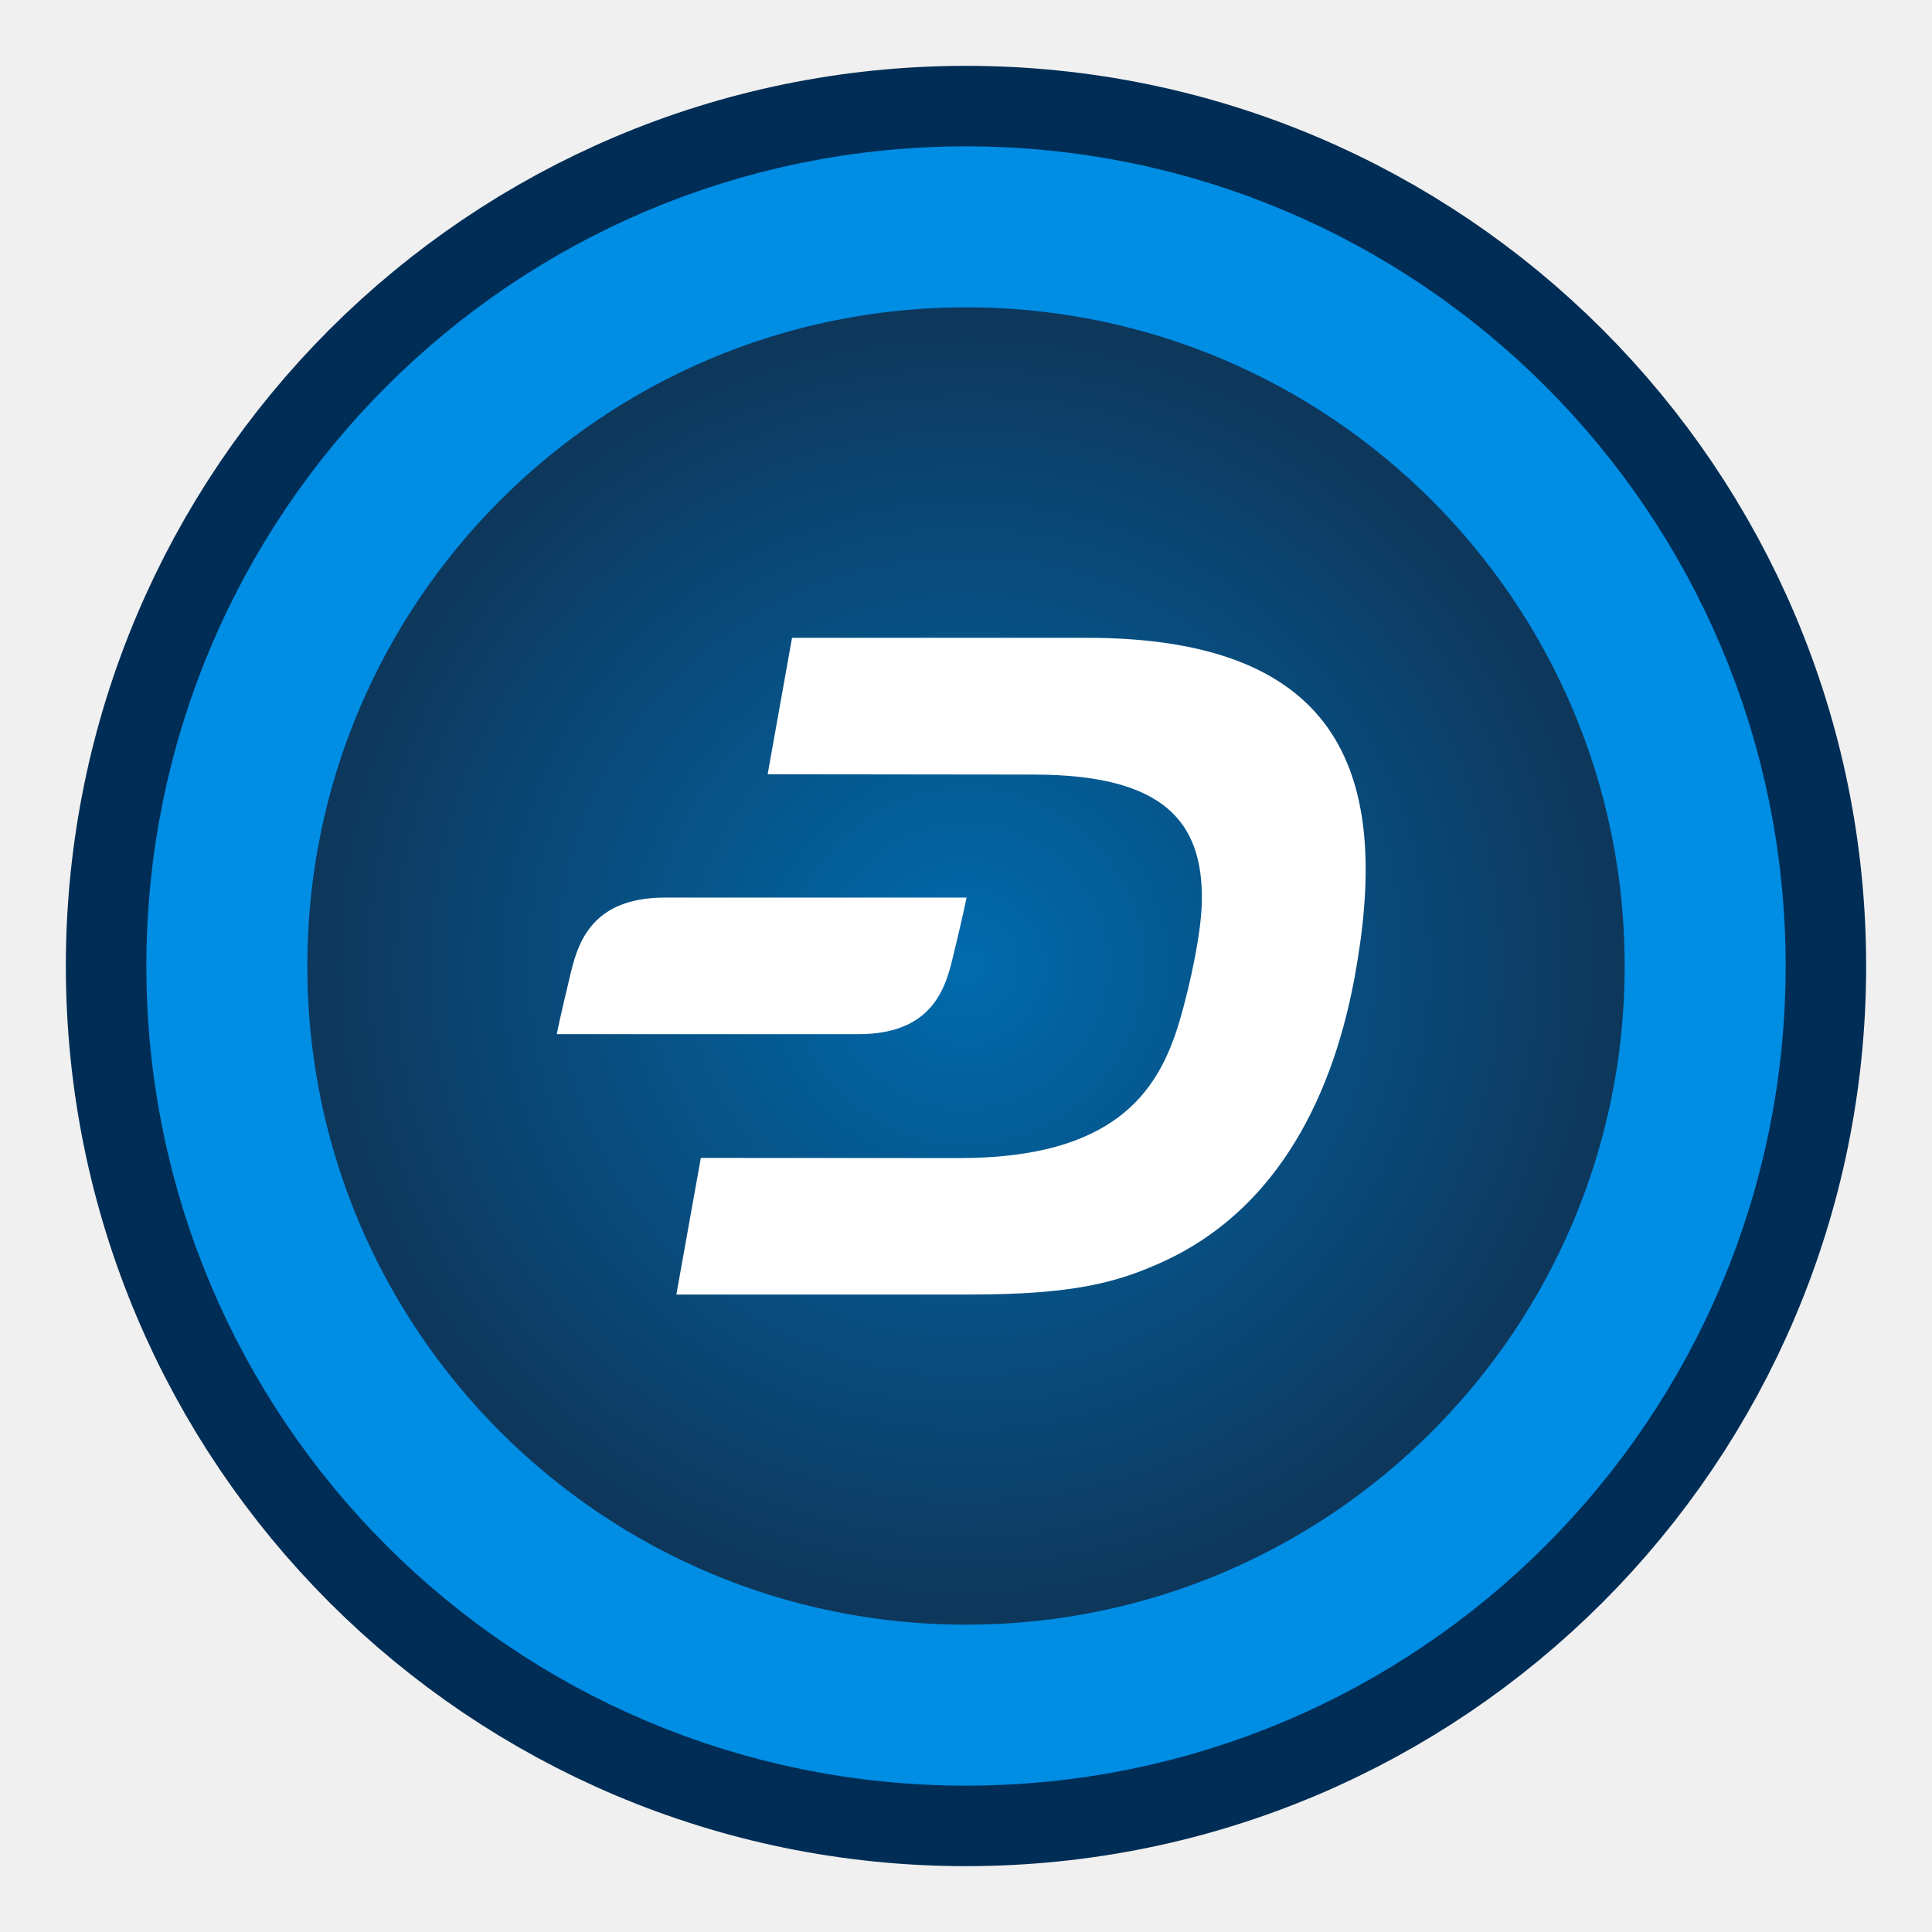
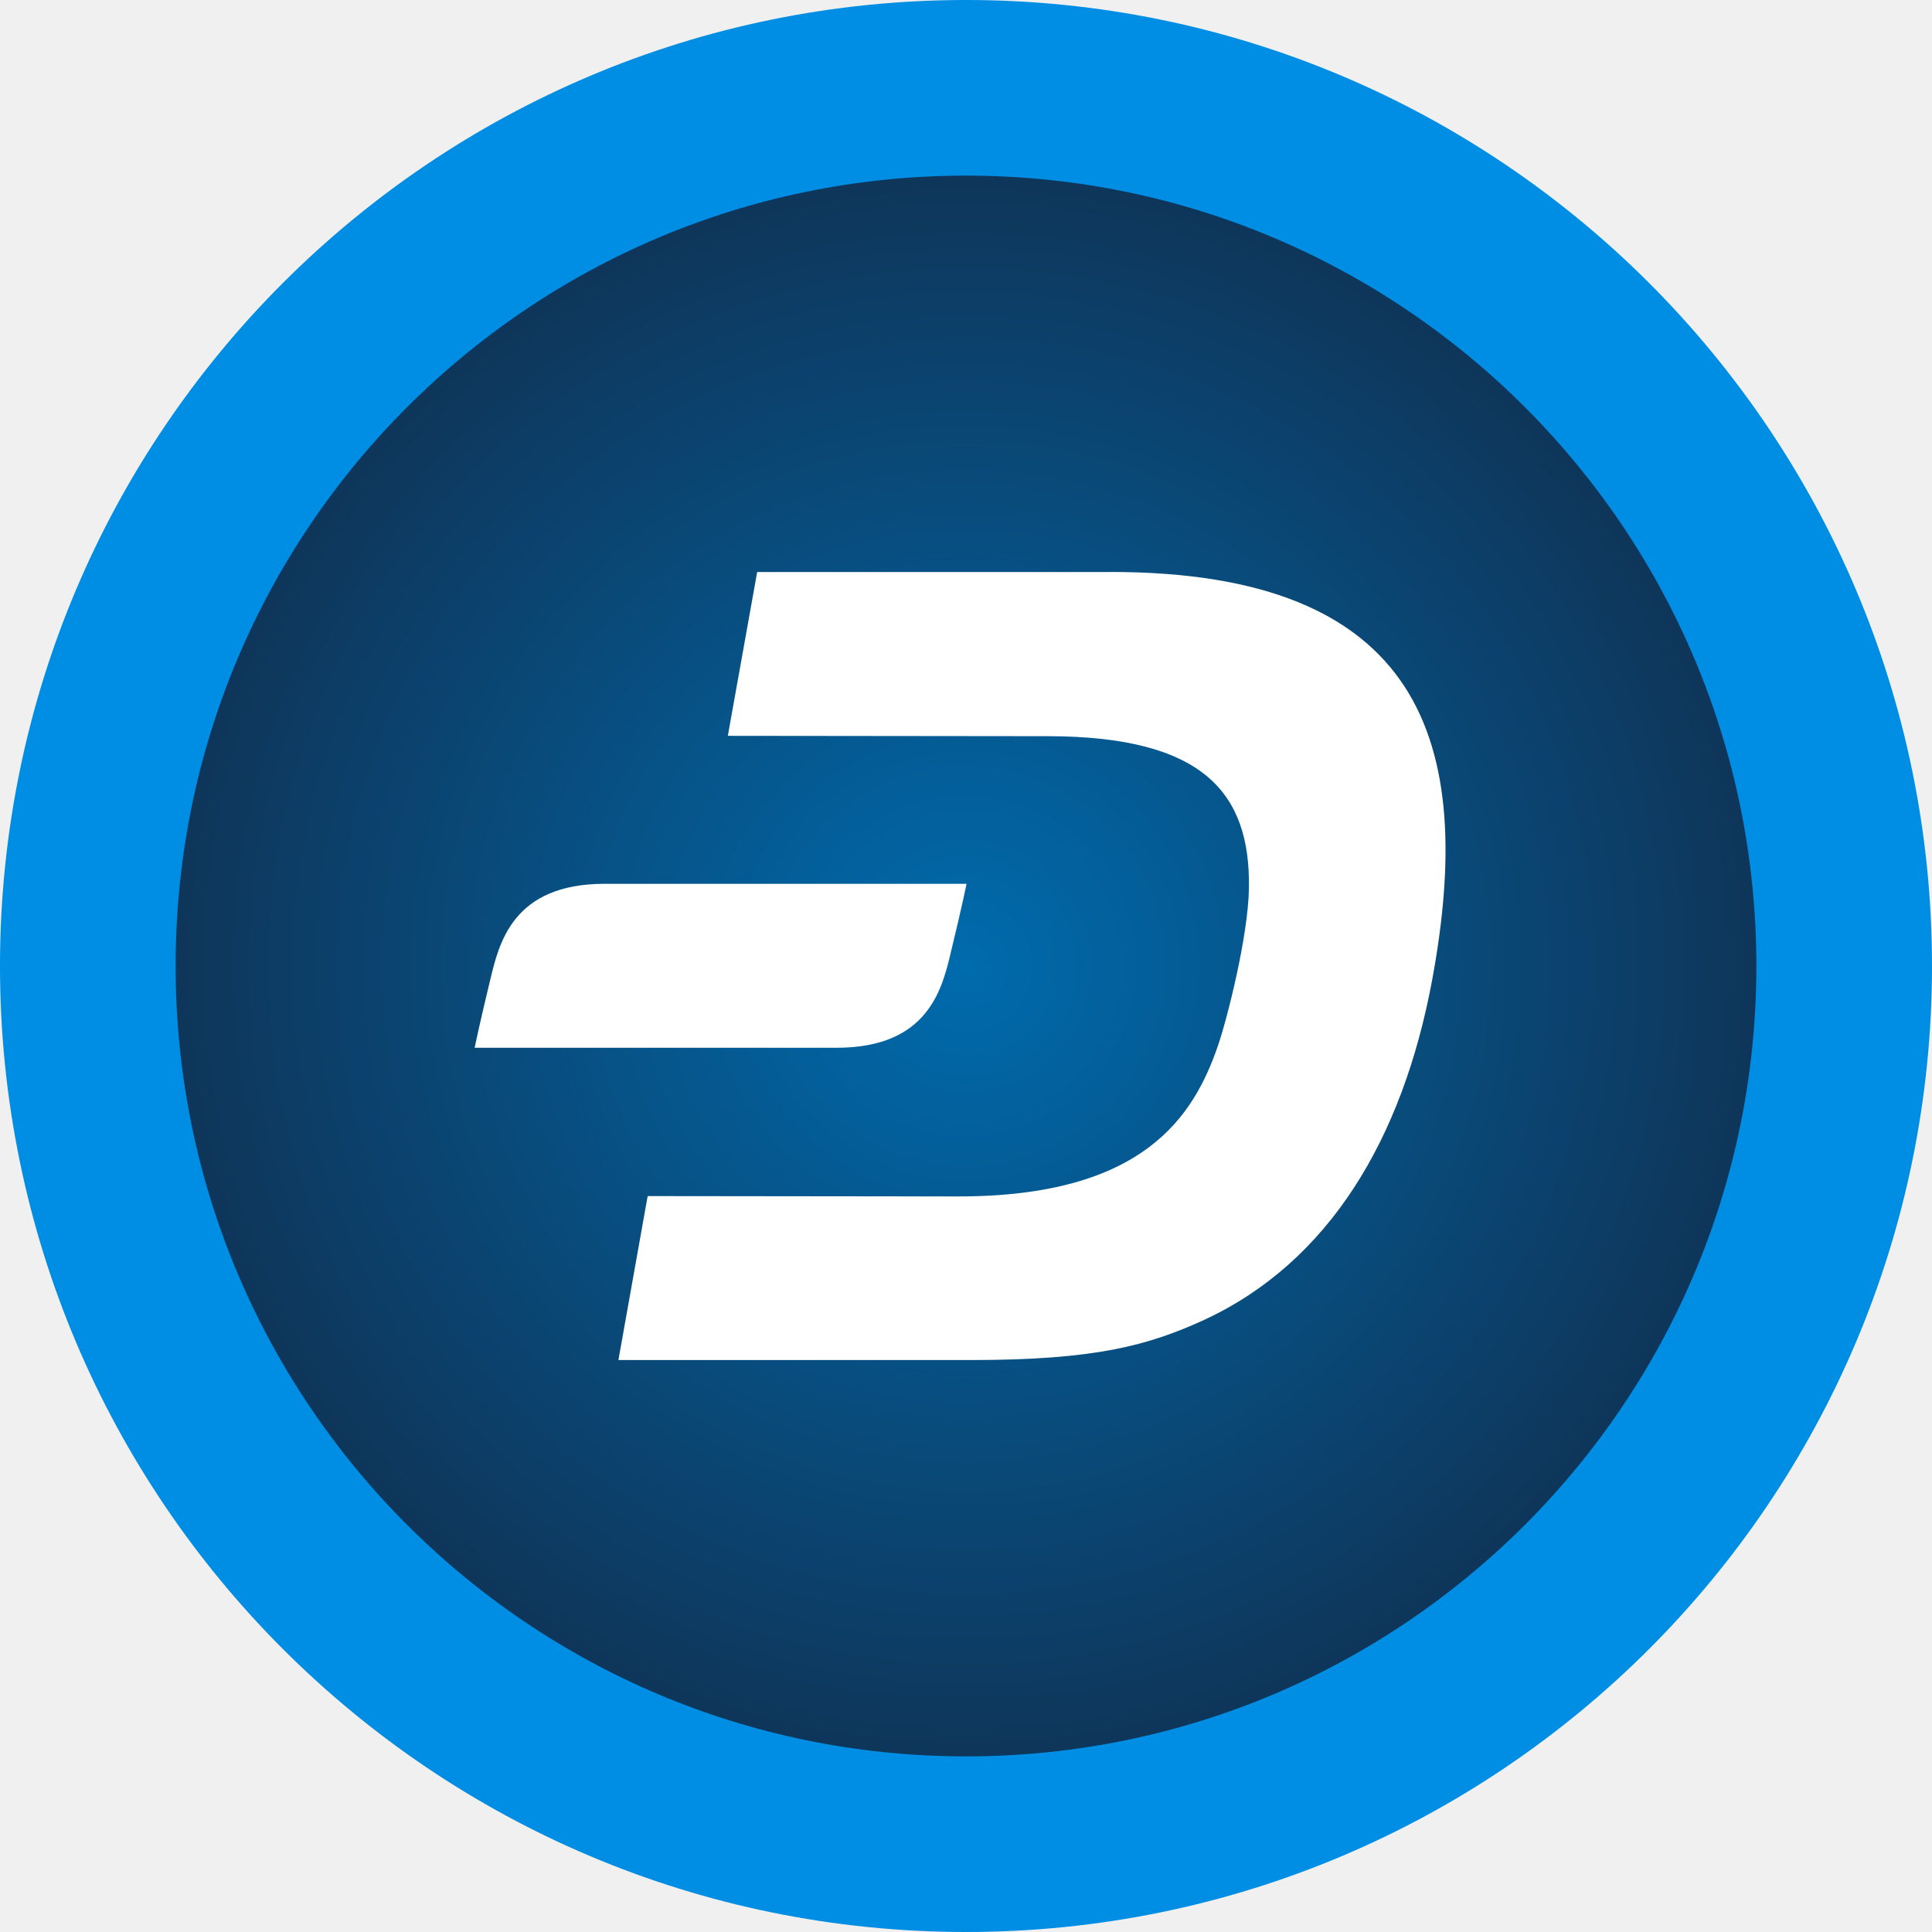
- <svg xmlns="http://www.w3.org/2000/svg" width="24" height="24" viewBox="0 0 24 24">
+ <svg xmlns="http://www.w3.org/2000/svg" width="22" height="22" viewBox="0 0 22 22">
  <defs>
-     <radialGradient id="8jhjxax8ha" cx="50%" cy="50%" r="50%" fx="50%" fy="50%">
+     <radialGradient id="vfaqwe730a" cx="50%" cy="50%" r="50%" fx="50%" fy="50%">
      <stop offset="0%" stop-color="#006BAD" />
      <stop offset="100%" stop-color="#103051" />
    </radialGradient>
  </defs>
  <g fill="none" fill-rule="evenodd">
    <g>
-       <g>
-         <g transform="translate(-773 -157) translate(90 147) translate(683 10)">
-           <circle cx="12" cy="12" r="9.682" stroke="#002D55" stroke-width="3" />
-           <g transform="translate(2 2)">
-             <circle cx="10" cy="10" r="9.182" fill="url(#8jhjxax8ha)" stroke="#008DE4" stroke-width="2" />
-             <g fill="#FFF" fill-rule="nonzero">
-               <path d="M6.588.013H2.929l-.303 1.695 3.302.004c1.626 0 2.106.59 2.092 1.57-.007.5-.225 1.35-.319 1.626-.25.734-.765 1.57-2.695 1.568l-3.21-.002-.304 1.697h3.651c1.288 0 1.834-.15 2.415-.417C8.844 7.157 9.61 5.89 9.917 4.233c.456-2.466-.112-4.22-3.33-4.22" transform="translate(4.91 5.91)" />
-               <path d="M1.35 3.24c-.959 0-1.096.625-1.186 1.003-.119.493-.158.694-.158.694h3.746c.96 0 1.096-.624 1.186-1.002.12-.493.159-.695.159-.695H1.351z" transform="translate(4.91 5.91)" />
-             </g>
-           </g>
+       <g transform="translate(-280 -92) translate(280 92)">
+         <circle cx="11" cy="11" r="10" fill="url(#vfaqwe730a)" stroke="#008DE4" stroke-width="2" />
+         <g fill="#FFF" fill-rule="nonzero">
+           <path d="M7.246.014H3.222l-.334 1.865 3.633.004c1.789 0 2.316.65 2.301 1.727-.008.55-.247 1.485-.35 1.789-.276.807-.842 1.727-2.965 1.725L1.975 7.12l-.333 1.867h4.015c1.417 0 2.018-.166 2.657-.458 1.415-.657 2.257-2.052 2.595-3.874.501-2.713-.123-4.642-3.663-4.642" transform="translate(5.4 6.5)" />
+           <path d="M1.486 3.564C.43 3.564.28 4.251.18 4.667c-.131.542-.175.764-.175.764h4.122c1.055 0 1.205-.687 1.304-1.102.132-.543.175-.765.175-.765H1.486z" transform="translate(5.4 6.5)" />
        </g>
      </g>
    </g>
  </g>
</svg>
